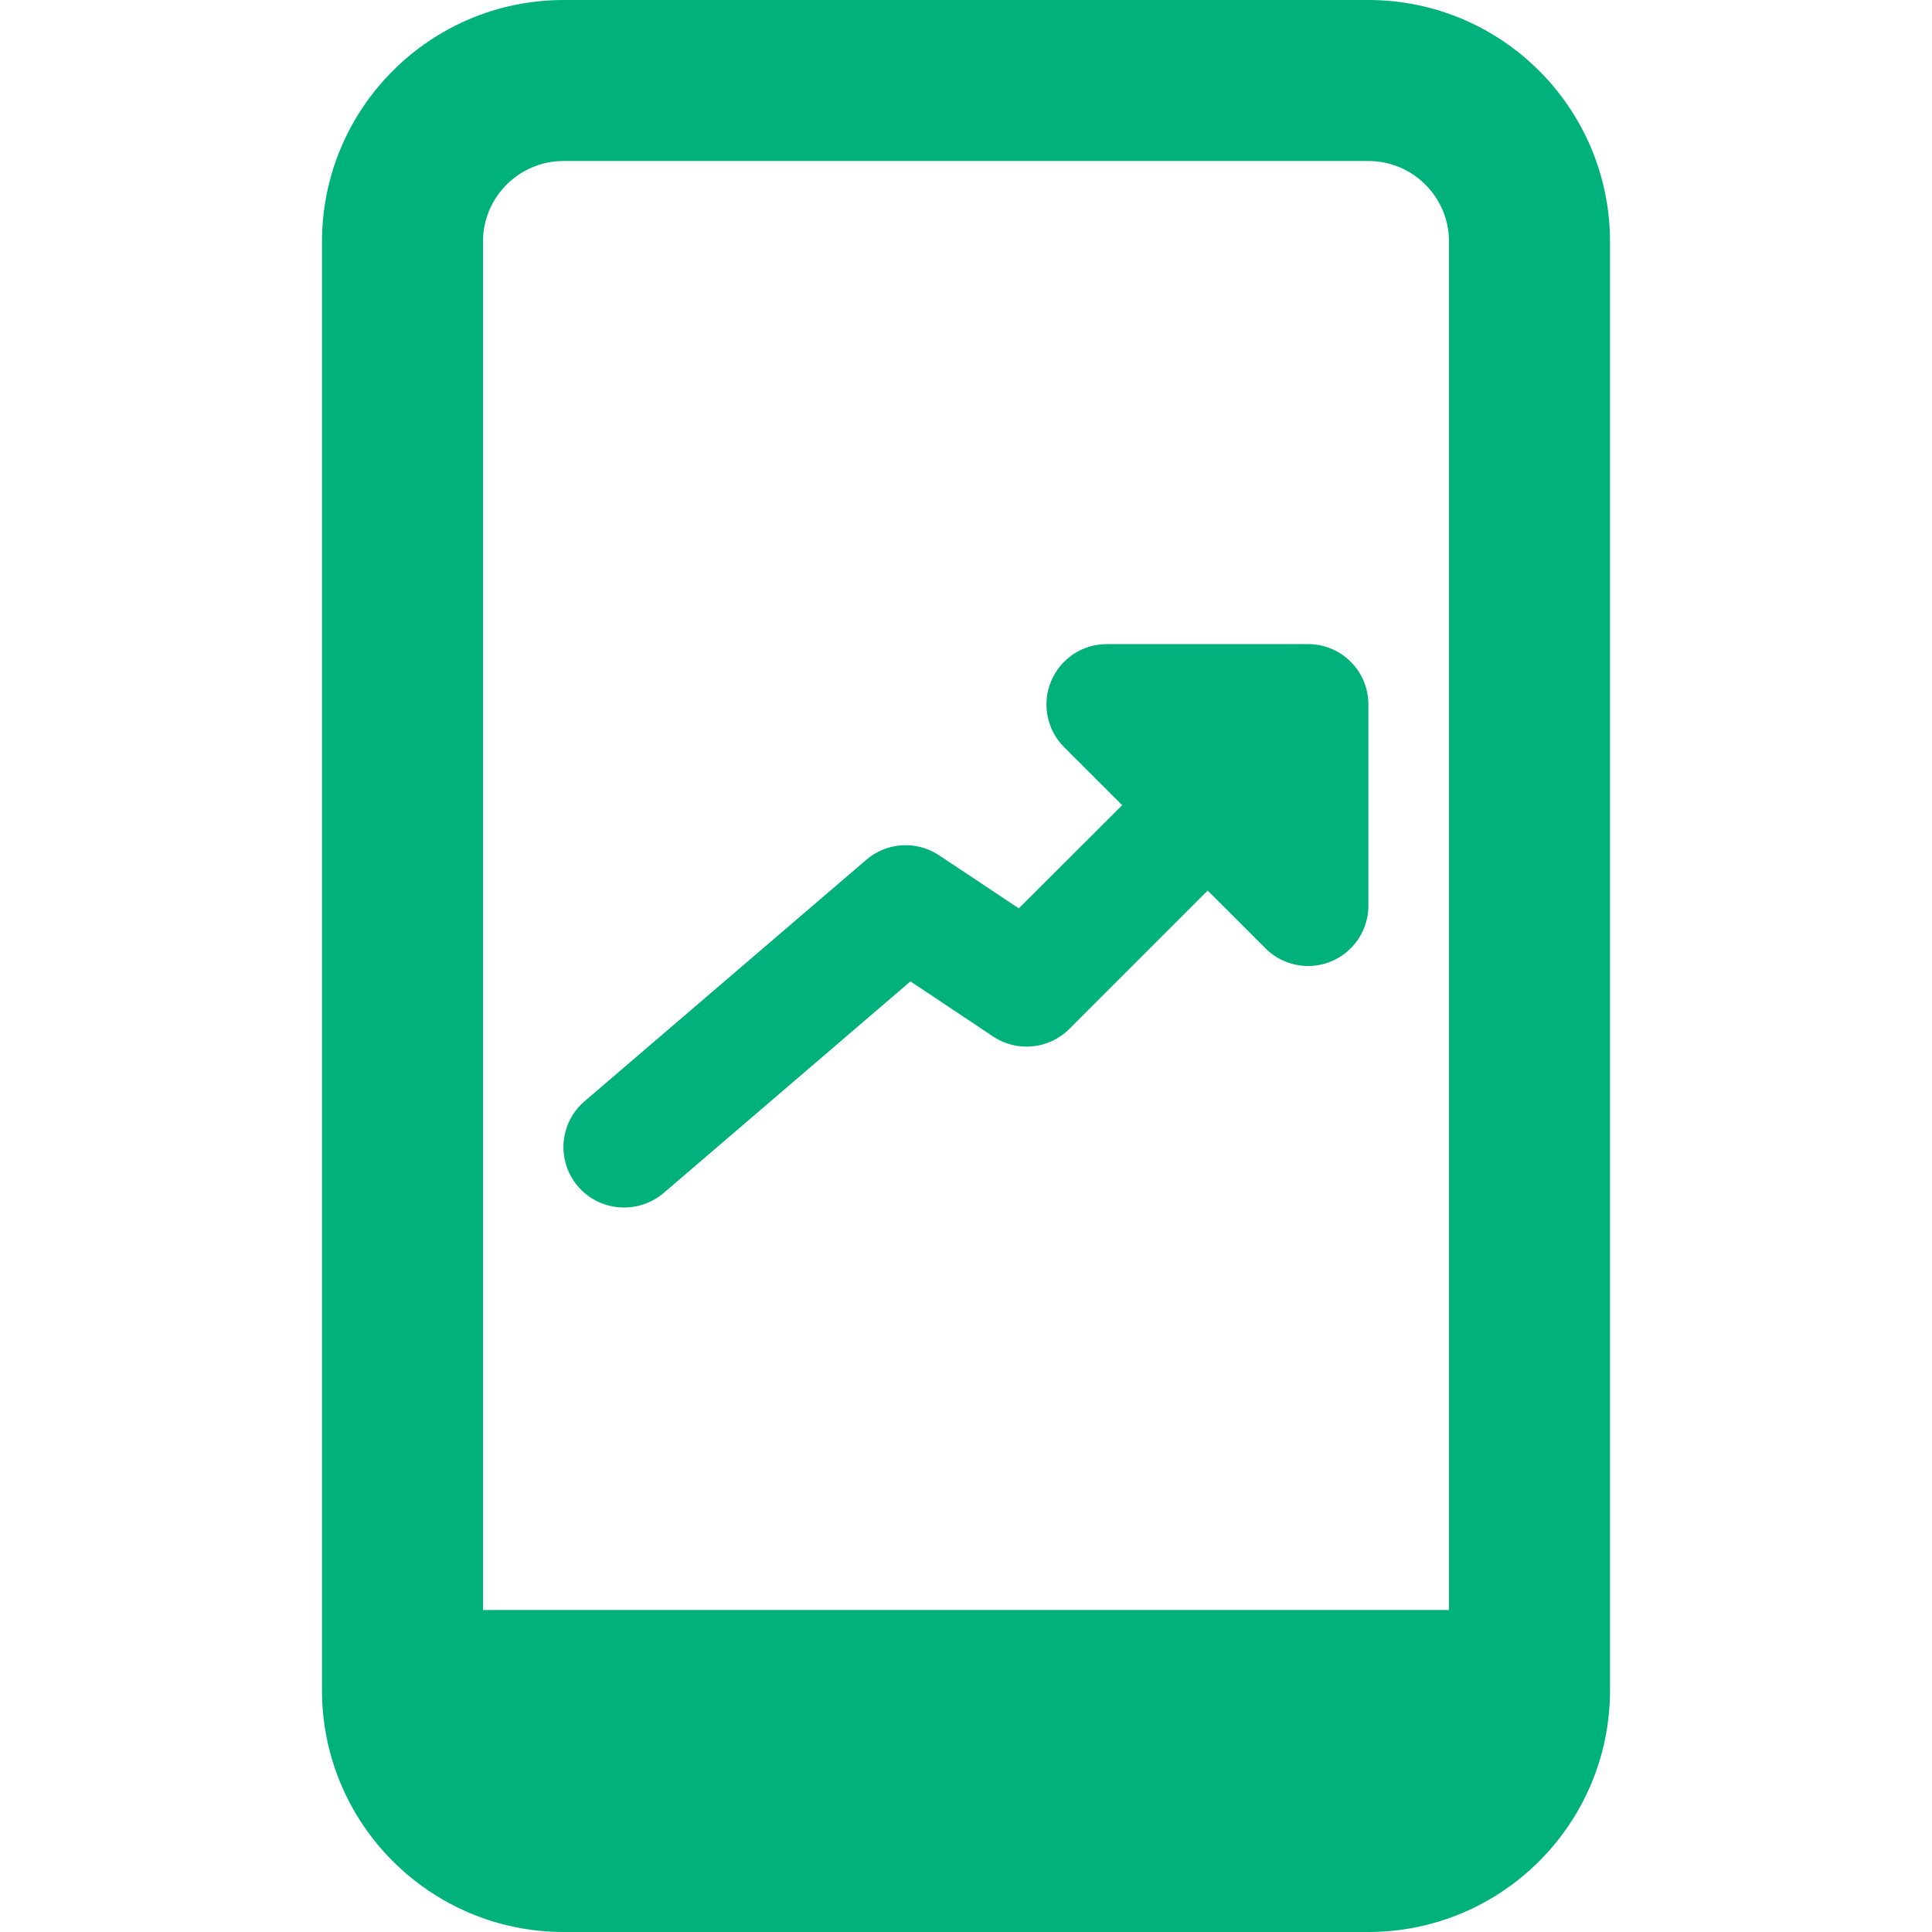
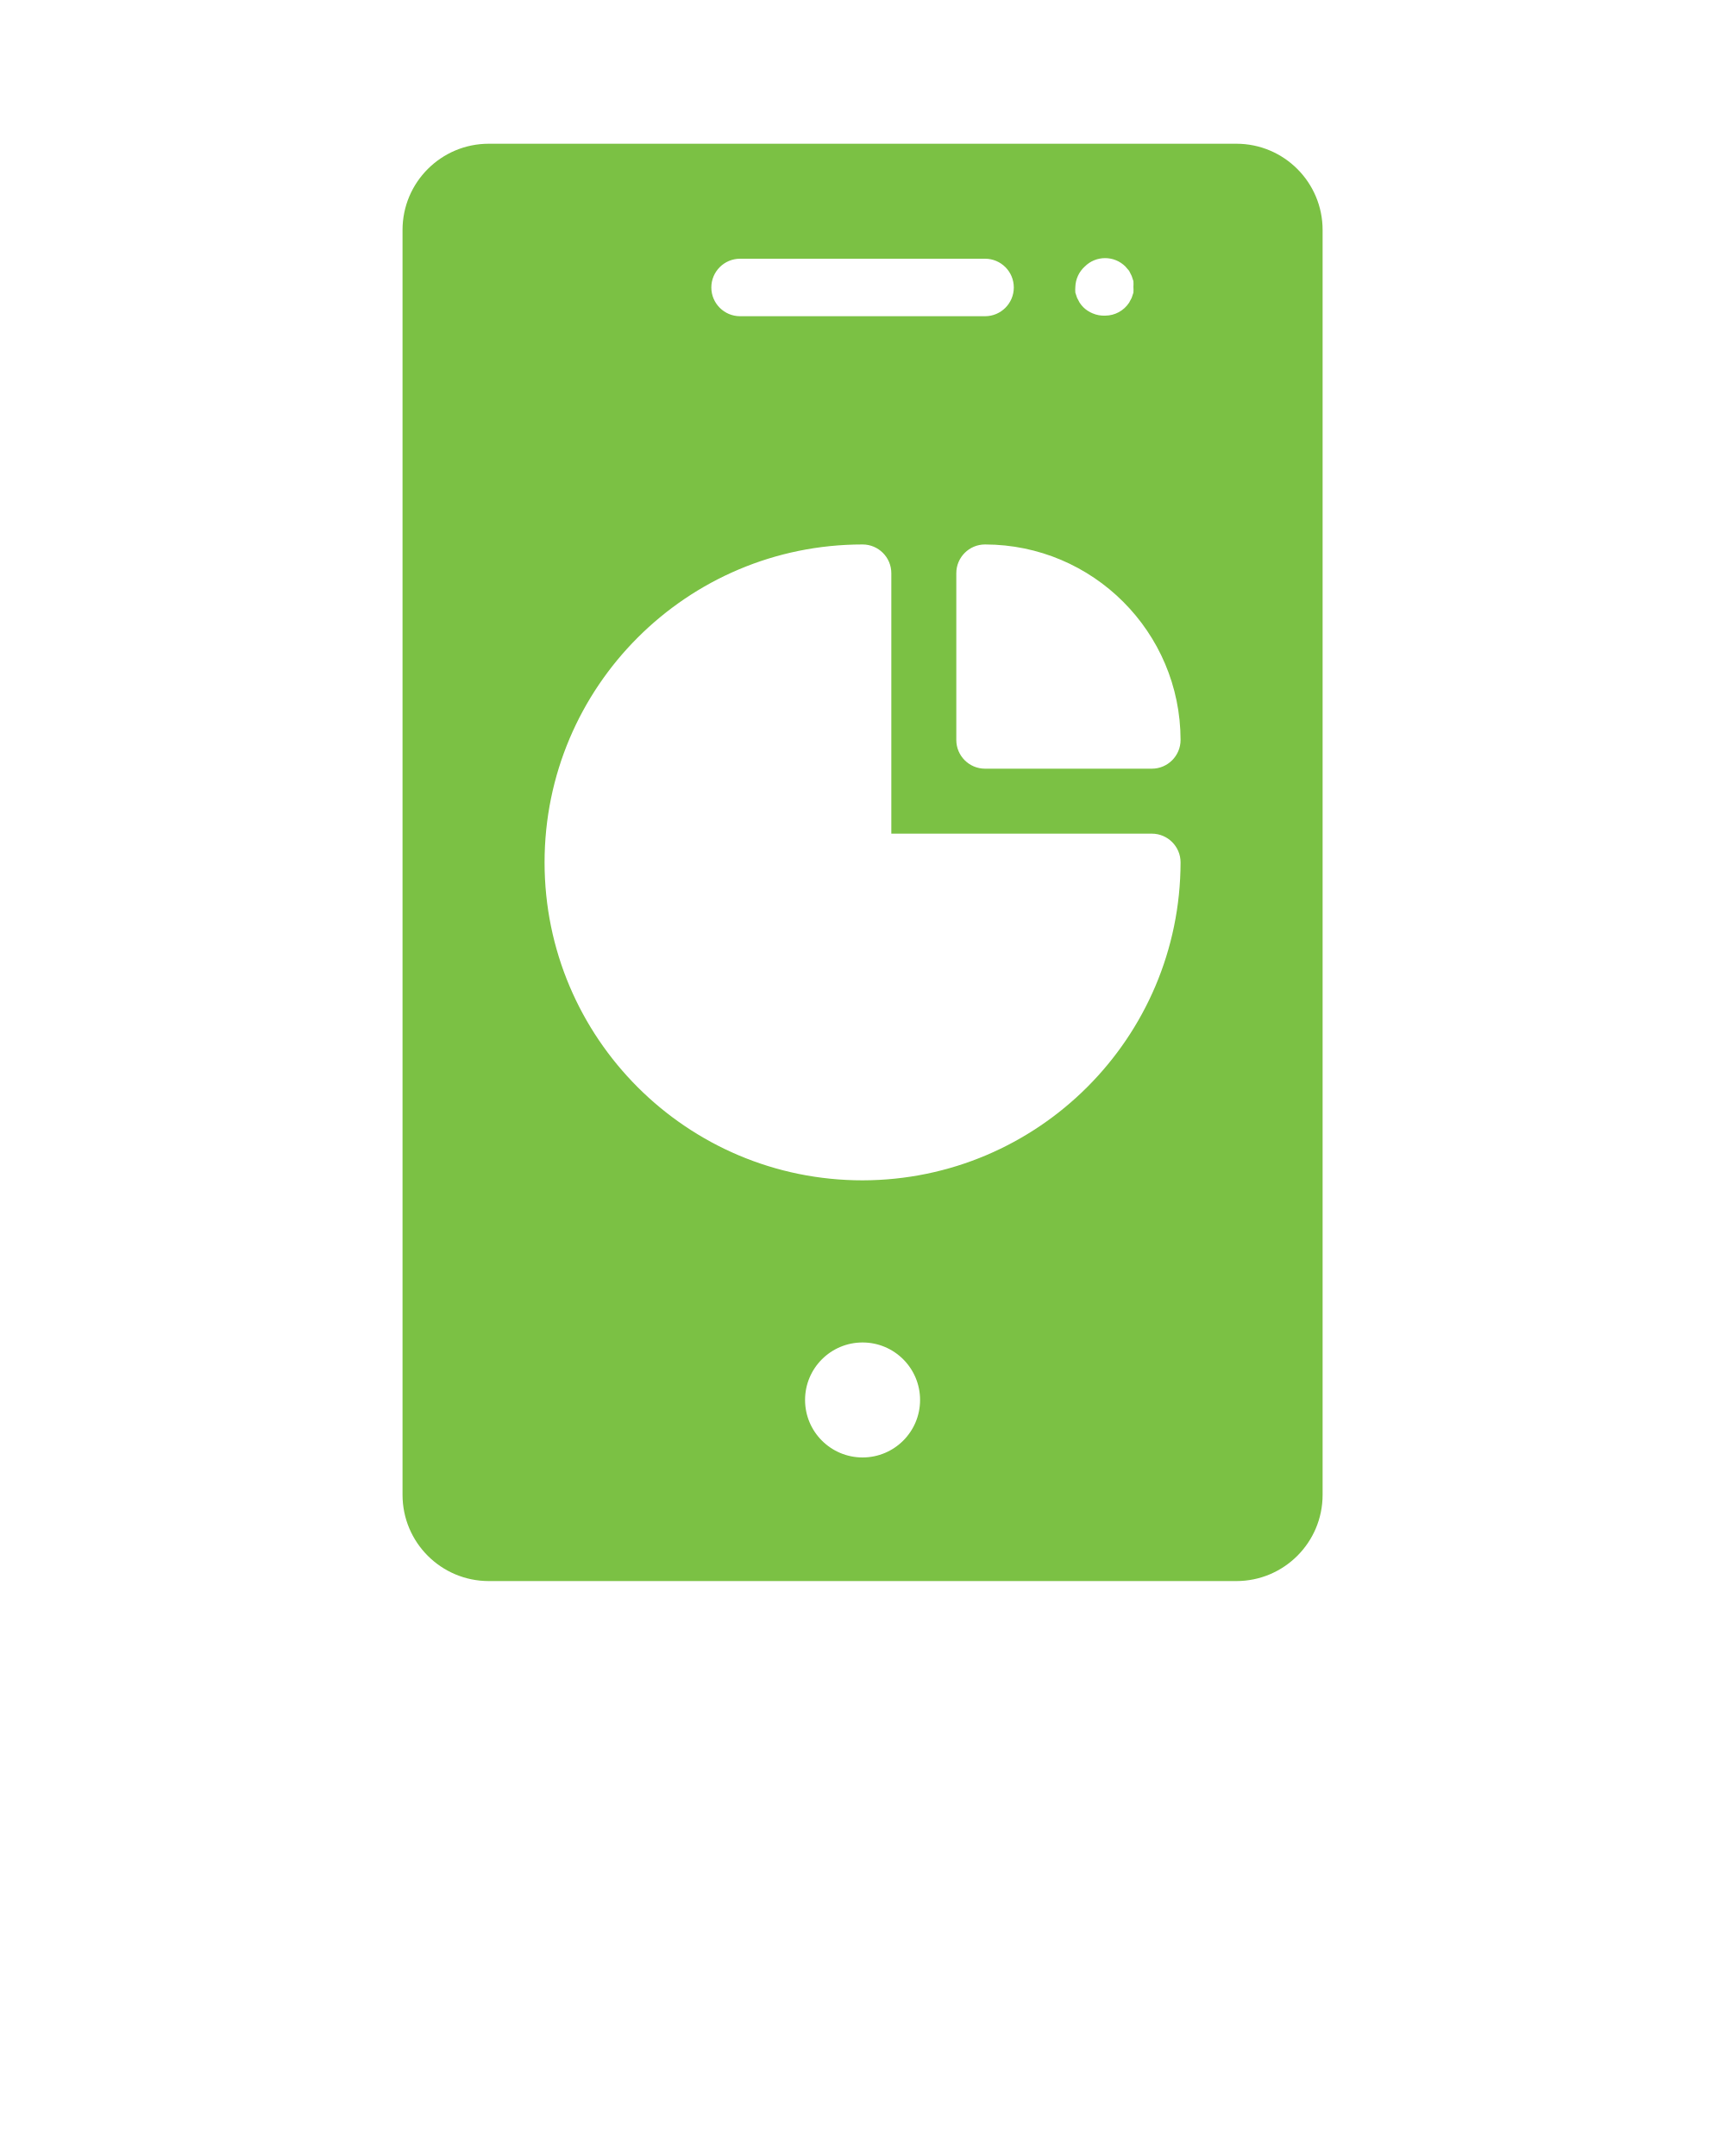
- <svg xmlns="http://www.w3.org/2000/svg" id="bold" viewBox="0 0 512 512">
+ <svg xmlns="http://www.w3.org/2000/svg" id="katman_1" data-name="katman 1" viewBox="0 0 60 75">
  <defs>
-     <style>.cls-1{fill:#00b17c;}</style>
+     <style>.cls-1{fill:#7bc144;}</style>
  </defs>
-   <path class="cls-1" d="M362.67,0H149.33a64.08,64.08,0,0,0-64,64V448a64.08,64.08,0,0,0,64,64H362.67a64.08,64.08,0,0,0,64-64V64A64.08,64.08,0,0,0,362.67,0ZM149.33,42.67H362.67A21.35,21.35,0,0,1,384,64V426.67H128V64A21.35,21.35,0,0,1,149.33,42.67Z" />
-   <path class="cls-1" d="M165.33,320a16,16,0,0,1-10.41-28.16l74.67-64a16,16,0,0,1,19.29-1.17L270,240.73l60.07-60a16,16,0,0,1,22.63,22.63l-69.33,69.33a16,16,0,0,1-20.18,2l-21.91-14.61-65.45,56.11A16.24,16.24,0,0,1,165.33,320Z" />
-   <path class="cls-1" d="M346.67,256a15.92,15.92,0,0,1-11.31-4.69L282,198a16,16,0,0,1,11.31-27.31h53.33a16,16,0,0,1,16,16V240a16,16,0,0,1-16,16Z" />
+   <path class="cls-1" d="M43,5H17a3,3,0,0,0-3,3V52a3,3,0,0,0,3,3H43a3,3,0,0,0,3-3V8A3,3,0,0,0,43,5ZM37.73,9.27a1,1,0,0,1,1.41,0l.13.15.09.18.06.18a1.5,1.5,0,0,1,0,.2,1.35,1.35,0,0,1,0,.2l-.06.18-.09.17a1,1,0,0,1-.83.45A1,1,0,0,1,38,10.9a1,1,0,0,1-.32-.21,1,1,0,0,1-.13-.16l-.09-.17-.06-.18a1.34,1.34,0,0,1,0-.2A1,1,0,0,1,37.73,9.27ZM25.74,9h8.52a1,1,0,1,1,0,2H25.74a1,1,0,0,1,0-2ZM30,50.7a2,2,0,1,1,2-2A2,2,0,0,1,30,50.7Zm0-9.64a11.06,11.06,0,0,1,0-22.12,1,1,0,0,1,1,1V29h9.06a1,1,0,0,1,1,1A11.08,11.08,0,0,1,30,41.06ZM40.06,26.74h-5.8a1,1,0,0,1-1-1v-5.8a1,1,0,0,1,1-1,6.81,6.81,0,0,1,6.8,6.8A1,1,0,0,1,40.06,26.74Z" />
</svg>
